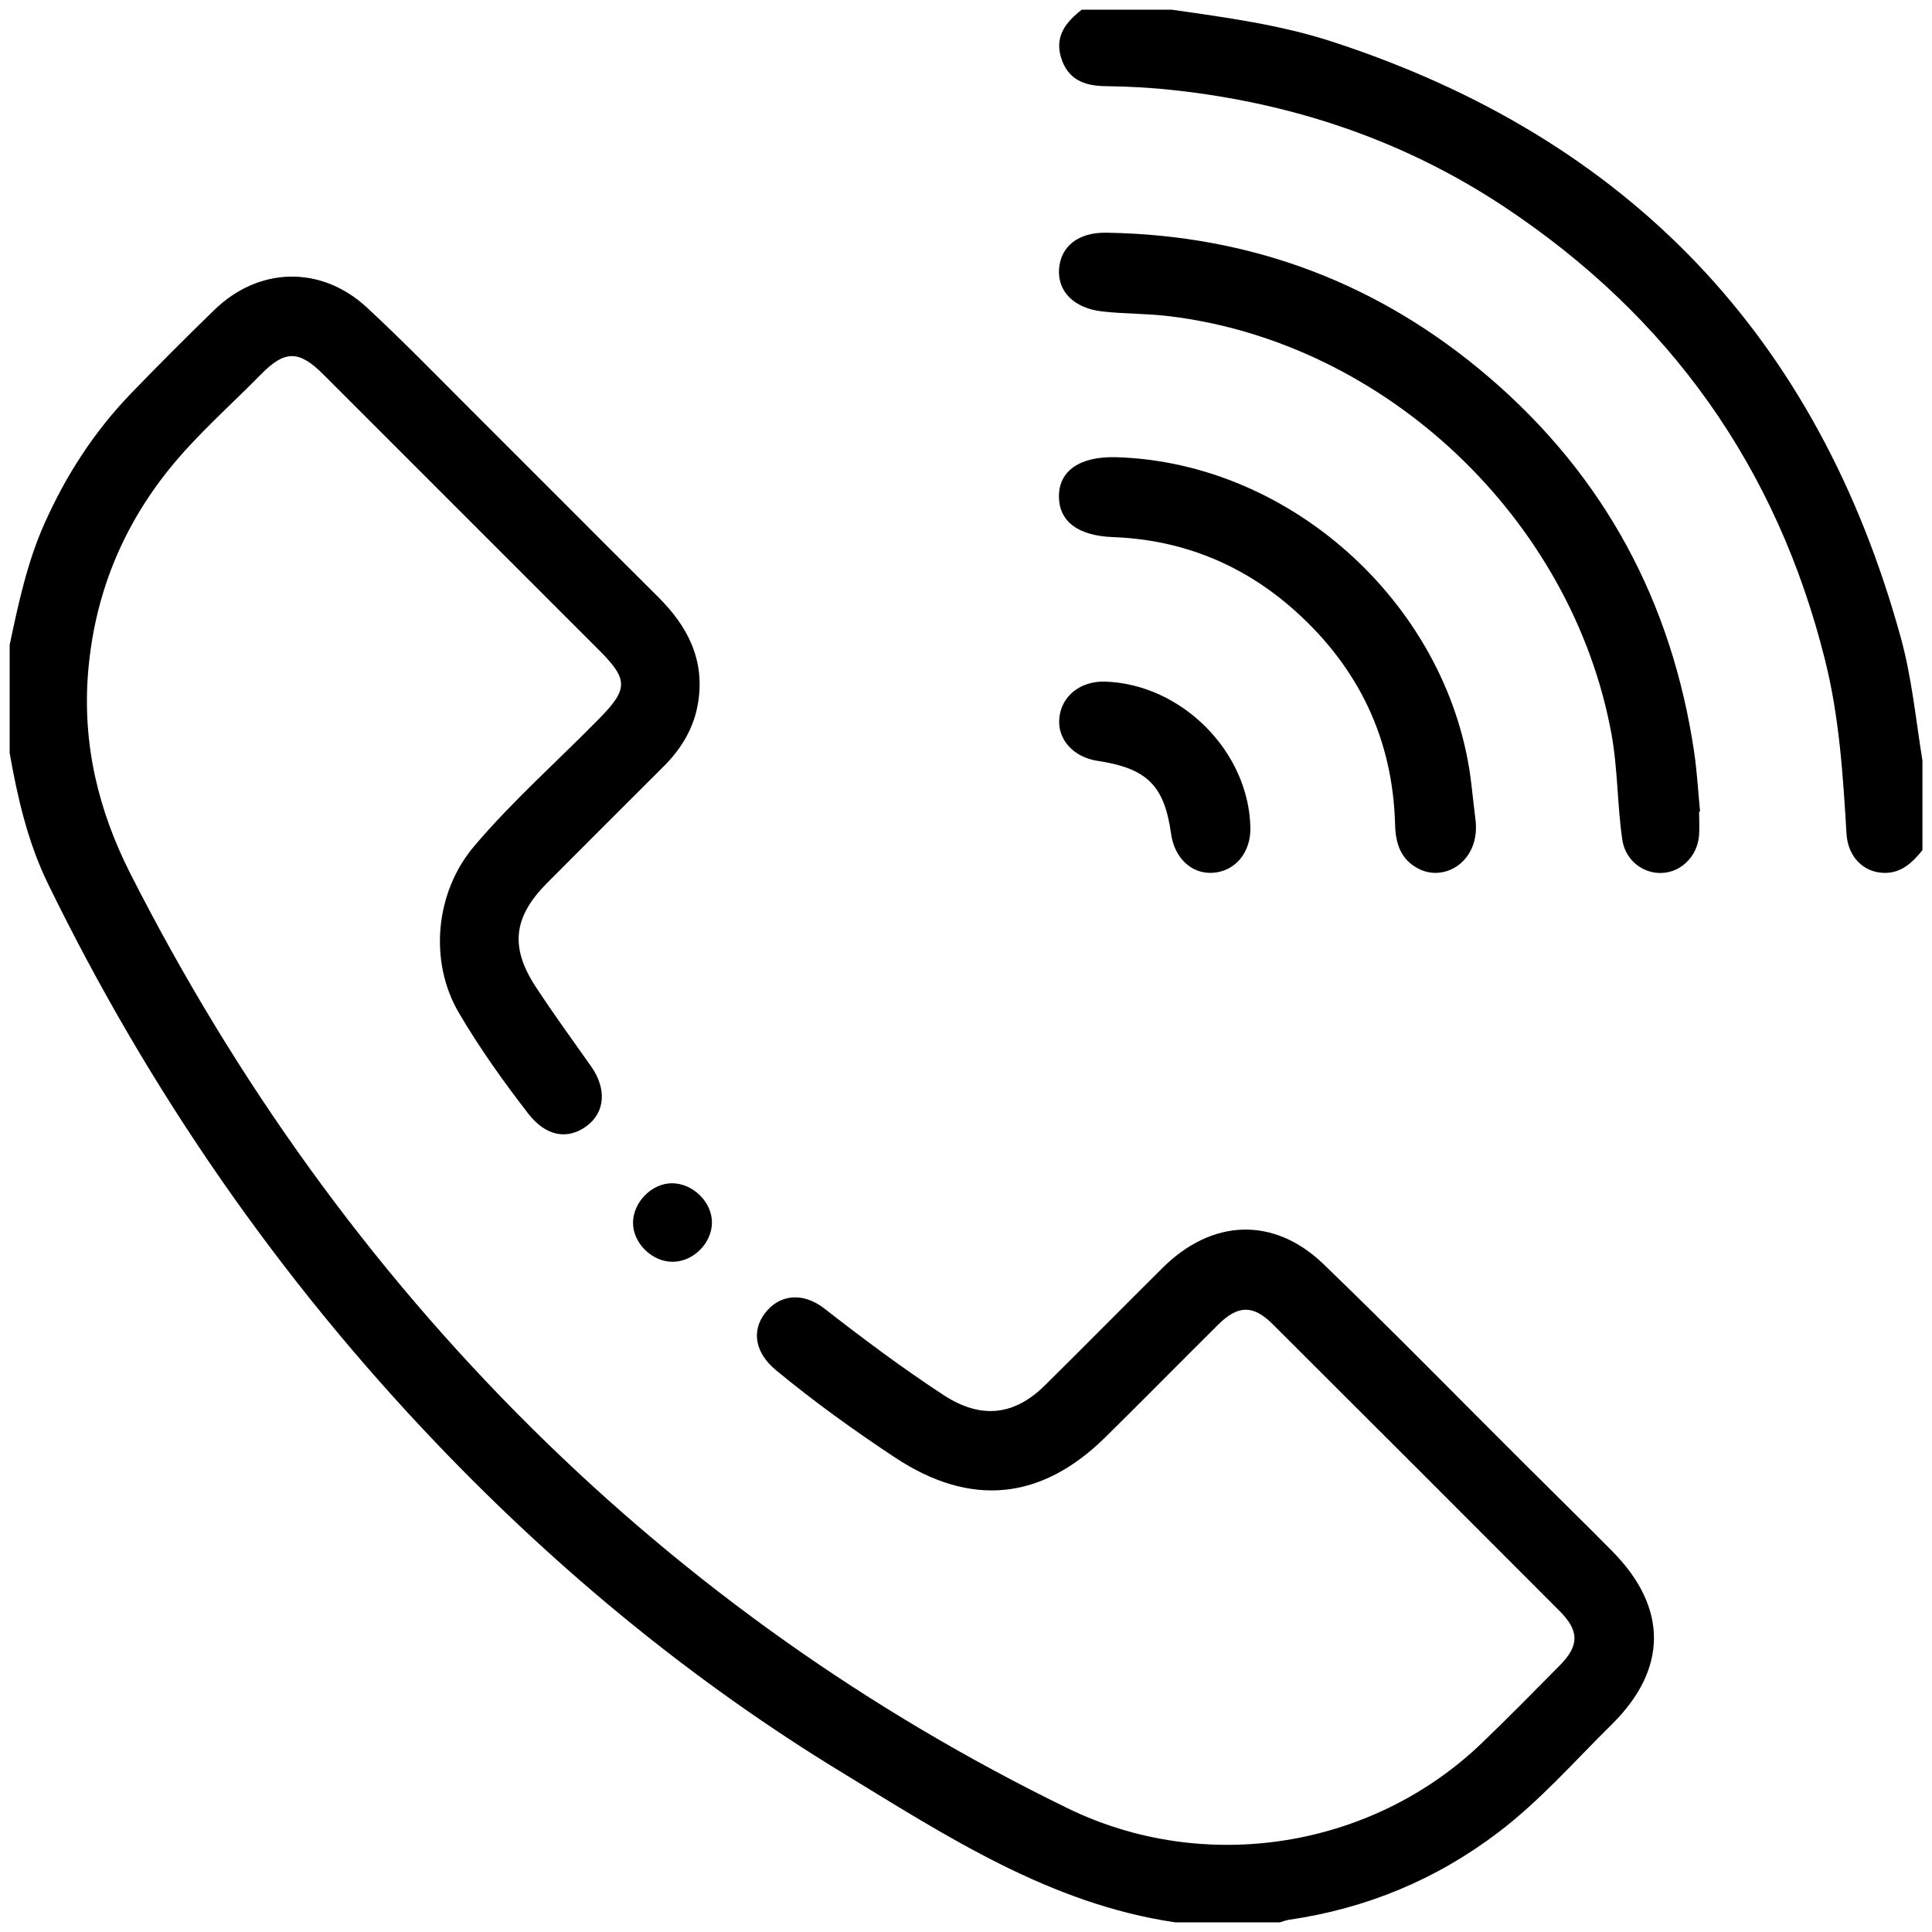
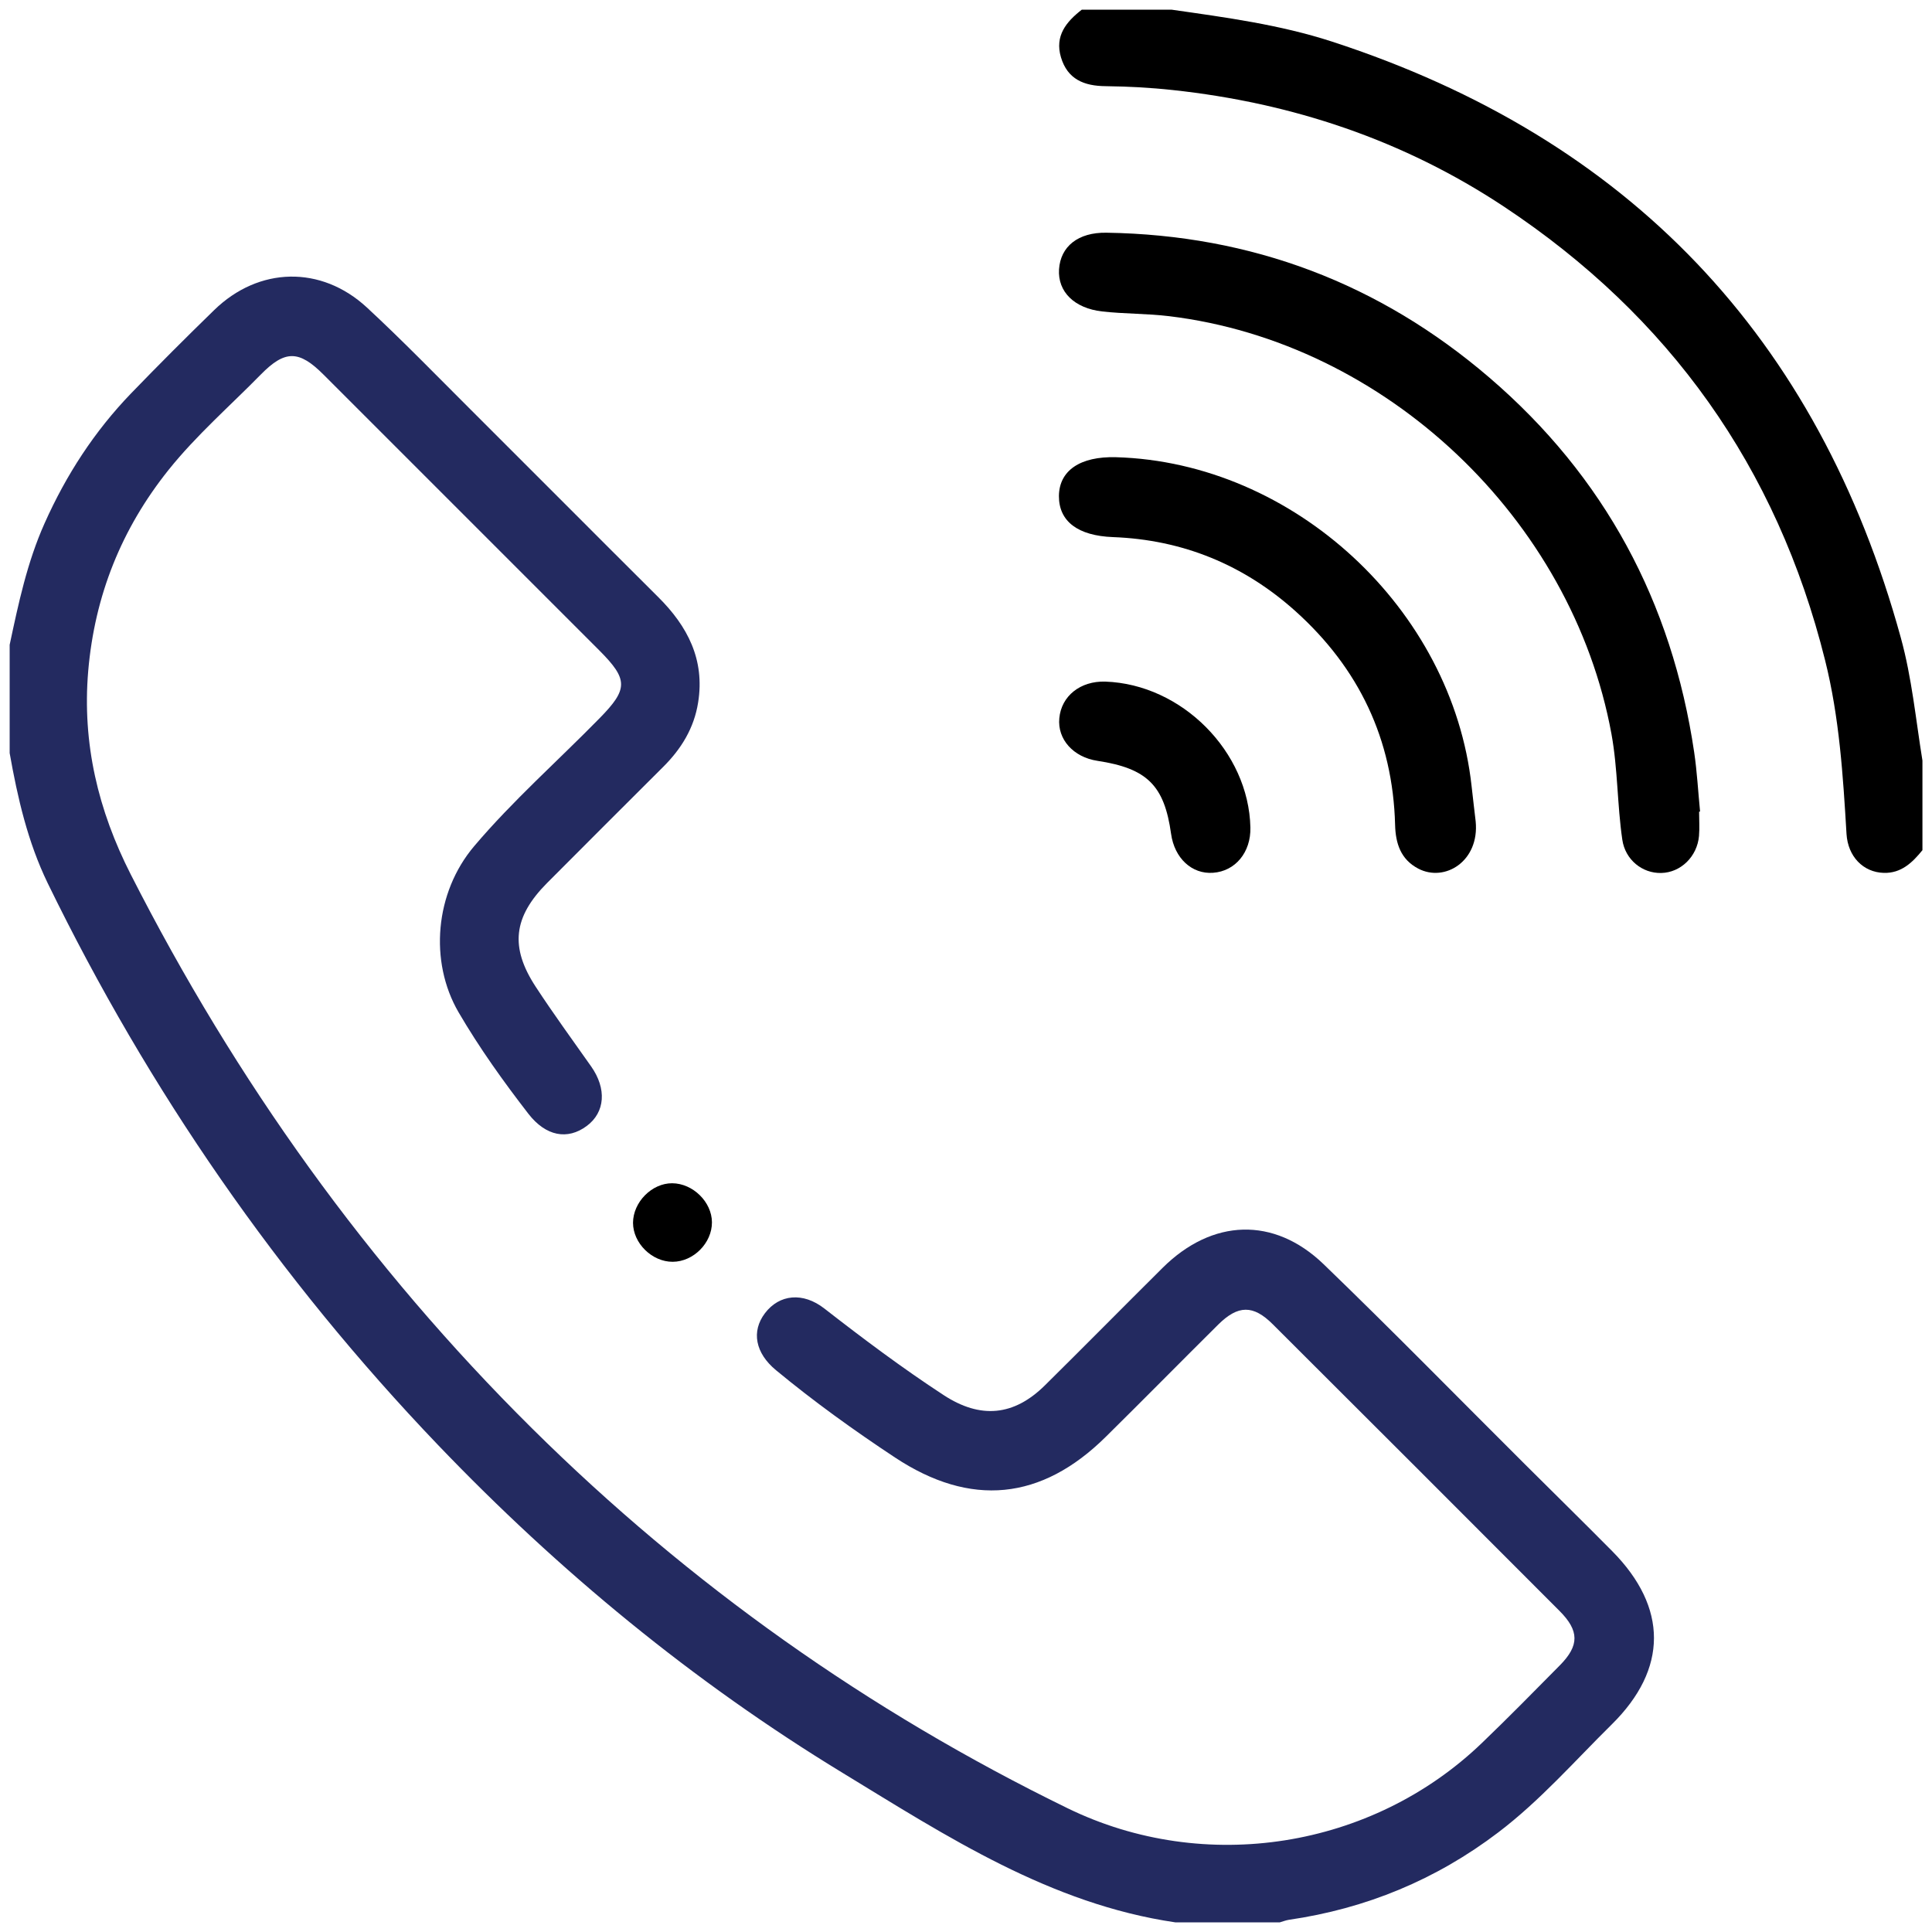
<svg xmlns="http://www.w3.org/2000/svg" x="0px" y="0px" viewBox="0 0 200 200" style="enable-background:new 0 0 200 200;">
  <g>
-     <path d="M121.66,199c-12.94-1.9-23.63-8.89-34.43-15.47c-15.47-9.42-29.37-20.87-41.9-33.96C28.82,132.31,15.4,112.9,4.94,91.43   C2.87,87.16,1.82,82.59,1,77.96c0-3.74,0-7.48,0-11.21c0.91-4.28,1.81-8.55,3.62-12.59c2.23-5,5.16-9.51,8.95-13.44   c2.82-2.92,5.69-5.79,8.6-8.62c4.61-4.49,11.07-4.66,15.82-0.26c3.68,3.41,7.19,7.03,10.74,10.57c6.48,6.46,12.93,12.95,19.41,19.4   c3.04,3.02,4.84,6.48,4.13,10.91c-0.42,2.66-1.75,4.81-3.62,6.67c-4.02,4.01-8.03,8.01-12.03,12.03   c-3.48,3.51-3.85,6.62-1.17,10.72c1.83,2.8,3.81,5.51,5.74,8.25c1.63,2.31,1.46,4.75-0.45,6.17c-1.99,1.48-4.23,1.07-6.04-1.26   c-2.6-3.36-5.08-6.83-7.23-10.51c-3.06-5.26-2.45-12.4,1.62-17.2c4-4.72,8.66-8.83,12.99-13.25c2.95-3.01,2.96-4-0.03-7   c-9.52-9.52-19.05-19.05-28.57-28.57c-2.53-2.53-3.98-2.55-6.48,0c-3.2,3.26-6.67,6.28-9.54,9.86c-4.88,6.1-7.66,13.02-8.33,20.85   c-0.63,7.49,1.03,14.41,4.41,21.05c10.84,21.31,24.57,40.53,41.56,57.36c16.3,16.14,34.8,29.24,55.42,39.3   c14.19,6.92,31.5,4.18,42.88-6.75c2.74-2.63,5.41-5.35,8.08-8.05c2.02-2.05,2.02-3.57-0.05-5.64c-9.88-9.9-19.77-19.79-29.67-29.66   c-2.03-2.03-3.6-2-5.65,0.03c-3.89,3.86-7.73,7.76-11.63,11.61c-6.68,6.61-14.01,7.32-21.83,2.15c-4.25-2.81-8.38-5.78-12.31-9.03   c-2.16-1.78-2.58-4.03-1.15-5.91c1.49-1.96,3.93-2.21,6.15-0.48c4.02,3.13,8.09,6.18,12.36,8.97c3.79,2.47,7.25,2.17,10.48-1.03   c4.08-4.03,8.11-8.12,12.18-12.16c5.12-5.08,11.51-5.33,16.66-0.37c7.05,6.8,13.9,13.8,20.84,20.71c3.01,3,6.05,5.98,9.04,9   c5.76,5.82,5.77,12.19-0.05,17.93c-3.85,3.8-7.42,7.89-11.75,11.18c-6.45,4.9-13.69,7.89-21.69,9.05   c-0.31,0.05-0.61,0.17-0.92,0.26C128.88,199,125.27,199,121.66,199z" />
+     <path fill="#232A60" d="M121.66,199c-12.94-1.9-23.63-8.89-34.43-15.47c-15.47-9.42-29.37-20.87-41.9-33.96C28.82,132.31,15.4,112.9,4.94,91.43   C2.87,87.16,1.82,82.59,1,77.96c0-3.74,0-7.48,0-11.21c0.91-4.28,1.81-8.55,3.62-12.59c2.23-5,5.16-9.51,8.95-13.44   c2.82-2.92,5.69-5.79,8.6-8.62c4.61-4.49,11.07-4.66,15.82-0.26c3.68,3.41,7.19,7.03,10.74,10.57c6.48,6.46,12.93,12.95,19.41,19.4   c3.04,3.02,4.84,6.48,4.13,10.91c-0.42,2.66-1.75,4.81-3.62,6.67c-4.02,4.01-8.03,8.01-12.03,12.03   c-3.48,3.51-3.85,6.62-1.17,10.72c1.83,2.8,3.81,5.51,5.74,8.25c1.63,2.31,1.46,4.75-0.45,6.17c-1.99,1.48-4.23,1.07-6.04-1.26   c-2.6-3.36-5.08-6.83-7.23-10.51c-3.06-5.26-2.45-12.4,1.62-17.2c4-4.72,8.66-8.83,12.99-13.25c2.95-3.01,2.96-4-0.03-7   c-9.52-9.52-19.05-19.05-28.57-28.57c-2.53-2.53-3.98-2.55-6.48,0c-3.2,3.26-6.67,6.28-9.54,9.86c-4.88,6.1-7.66,13.02-8.33,20.85   c-0.63,7.49,1.03,14.41,4.41,21.05c10.84,21.31,24.57,40.53,41.56,57.36c16.3,16.14,34.8,29.24,55.42,39.3   c14.19,6.92,31.5,4.18,42.88-6.75c2.74-2.63,5.41-5.35,8.08-8.05c2.02-2.05,2.02-3.57-0.05-5.64c-9.88-9.9-19.77-19.79-29.67-29.66   c-2.03-2.03-3.6-2-5.65,0.03c-3.89,3.86-7.73,7.76-11.63,11.61c-6.68,6.61-14.01,7.32-21.83,2.15c-4.25-2.81-8.38-5.78-12.31-9.03   c-2.16-1.78-2.58-4.03-1.15-5.91c1.49-1.96,3.93-2.21,6.15-0.48c4.02,3.13,8.09,6.18,12.36,8.97c3.79,2.47,7.25,2.17,10.48-1.03   c4.08-4.03,8.11-8.12,12.18-12.16c5.12-5.08,11.51-5.33,16.66-0.37c7.05,6.8,13.9,13.8,20.84,20.71c3.01,3,6.05,5.98,9.04,9   c5.76,5.82,5.77,12.19-0.05,17.93c-3.85,3.8-7.42,7.89-11.75,11.18c-6.45,4.9-13.69,7.89-21.69,9.05   c-0.31,0.05-0.61,0.17-0.92,0.26C128.88,199,125.27,199,121.66,199z" />
    <path d="M121.27,1c5.6,0.8,11.22,1.55,16.63,3.31c30.7,10,50.31,30.58,58.87,61.7c1.15,4.17,1.55,8.47,2.24,12.72   c0,3.09,0,6.19,0,9.28c-1.04,1.28-2.19,2.4-4,2.35c-2.14-0.06-3.72-1.7-3.86-4.04c-0.36-6.04-0.74-12.07-2.22-17.98   c-4.98-19.98-16.12-35.6-33.24-46.95c-10.4-6.89-21.92-10.74-34.3-12.07c-2.3-0.25-4.63-0.37-6.94-0.4   c-2.23-0.02-3.94-0.71-4.62-2.99c-0.66-2.22,0.55-3.68,2.16-4.93C115.08,1,118.18,1,121.27,1z" />
    <path d="M175.89,84.03c0,0.84,0.06,1.68-0.01,2.51c-0.19,2.14-1.9,3.79-3.91,3.83c-1.95,0.05-3.73-1.36-4.03-3.45   c-0.53-3.62-0.46-7.3-1.12-10.93c-4.09-22.31-23.4-40.56-45.8-43.26c-2.31-0.28-4.63-0.23-6.93-0.49c-2.88-0.33-4.6-2.04-4.46-4.35   c0.15-2.38,1.98-3.85,4.91-3.8c15.01,0.23,28.26,5.24,39.63,14.99c11.93,10.23,18.91,23.26,21.21,38.79   c0.3,2.03,0.41,4.1,0.61,6.14C175.96,84.02,175.93,84.02,175.89,84.03z" />
    <path d="M152.76,85.02c0.41,4.12-3.18,6.34-5.94,4.9c-1.83-0.96-2.35-2.62-2.4-4.53c-0.23-8.86-3.75-16.21-10.29-22.1   c-5.36-4.82-11.69-7.42-18.92-7.69c-3.62-0.14-5.6-1.62-5.59-4.25c0.02-2.64,2.2-4.12,5.9-4.02c18.4,0.52,34.82,15.71,36.82,34.06   C152.47,82.59,152.62,83.81,152.76,85.02z" />
    <path d="M114.42,70.56c7.91,0.27,14.85,7.24,15.02,15.1c0.06,2.57-1.56,4.53-3.87,4.69c-2.19,0.16-3.99-1.51-4.34-4.03   c-0.7-5.02-2.48-6.78-7.63-7.56c-2.49-0.38-4.15-2.23-3.94-4.41C109.87,72.04,111.85,70.48,114.42,70.56z" />
    <path d="M69.58,122.49c2.15,0.01,4.11,1.94,4.12,4.04c0.01,2.14-1.91,4.08-4.06,4.09c-2.14,0.01-4.11-1.92-4.11-4.04   C65.54,124.44,67.48,122.48,69.58,122.49z" />
  </g>
</svg>
